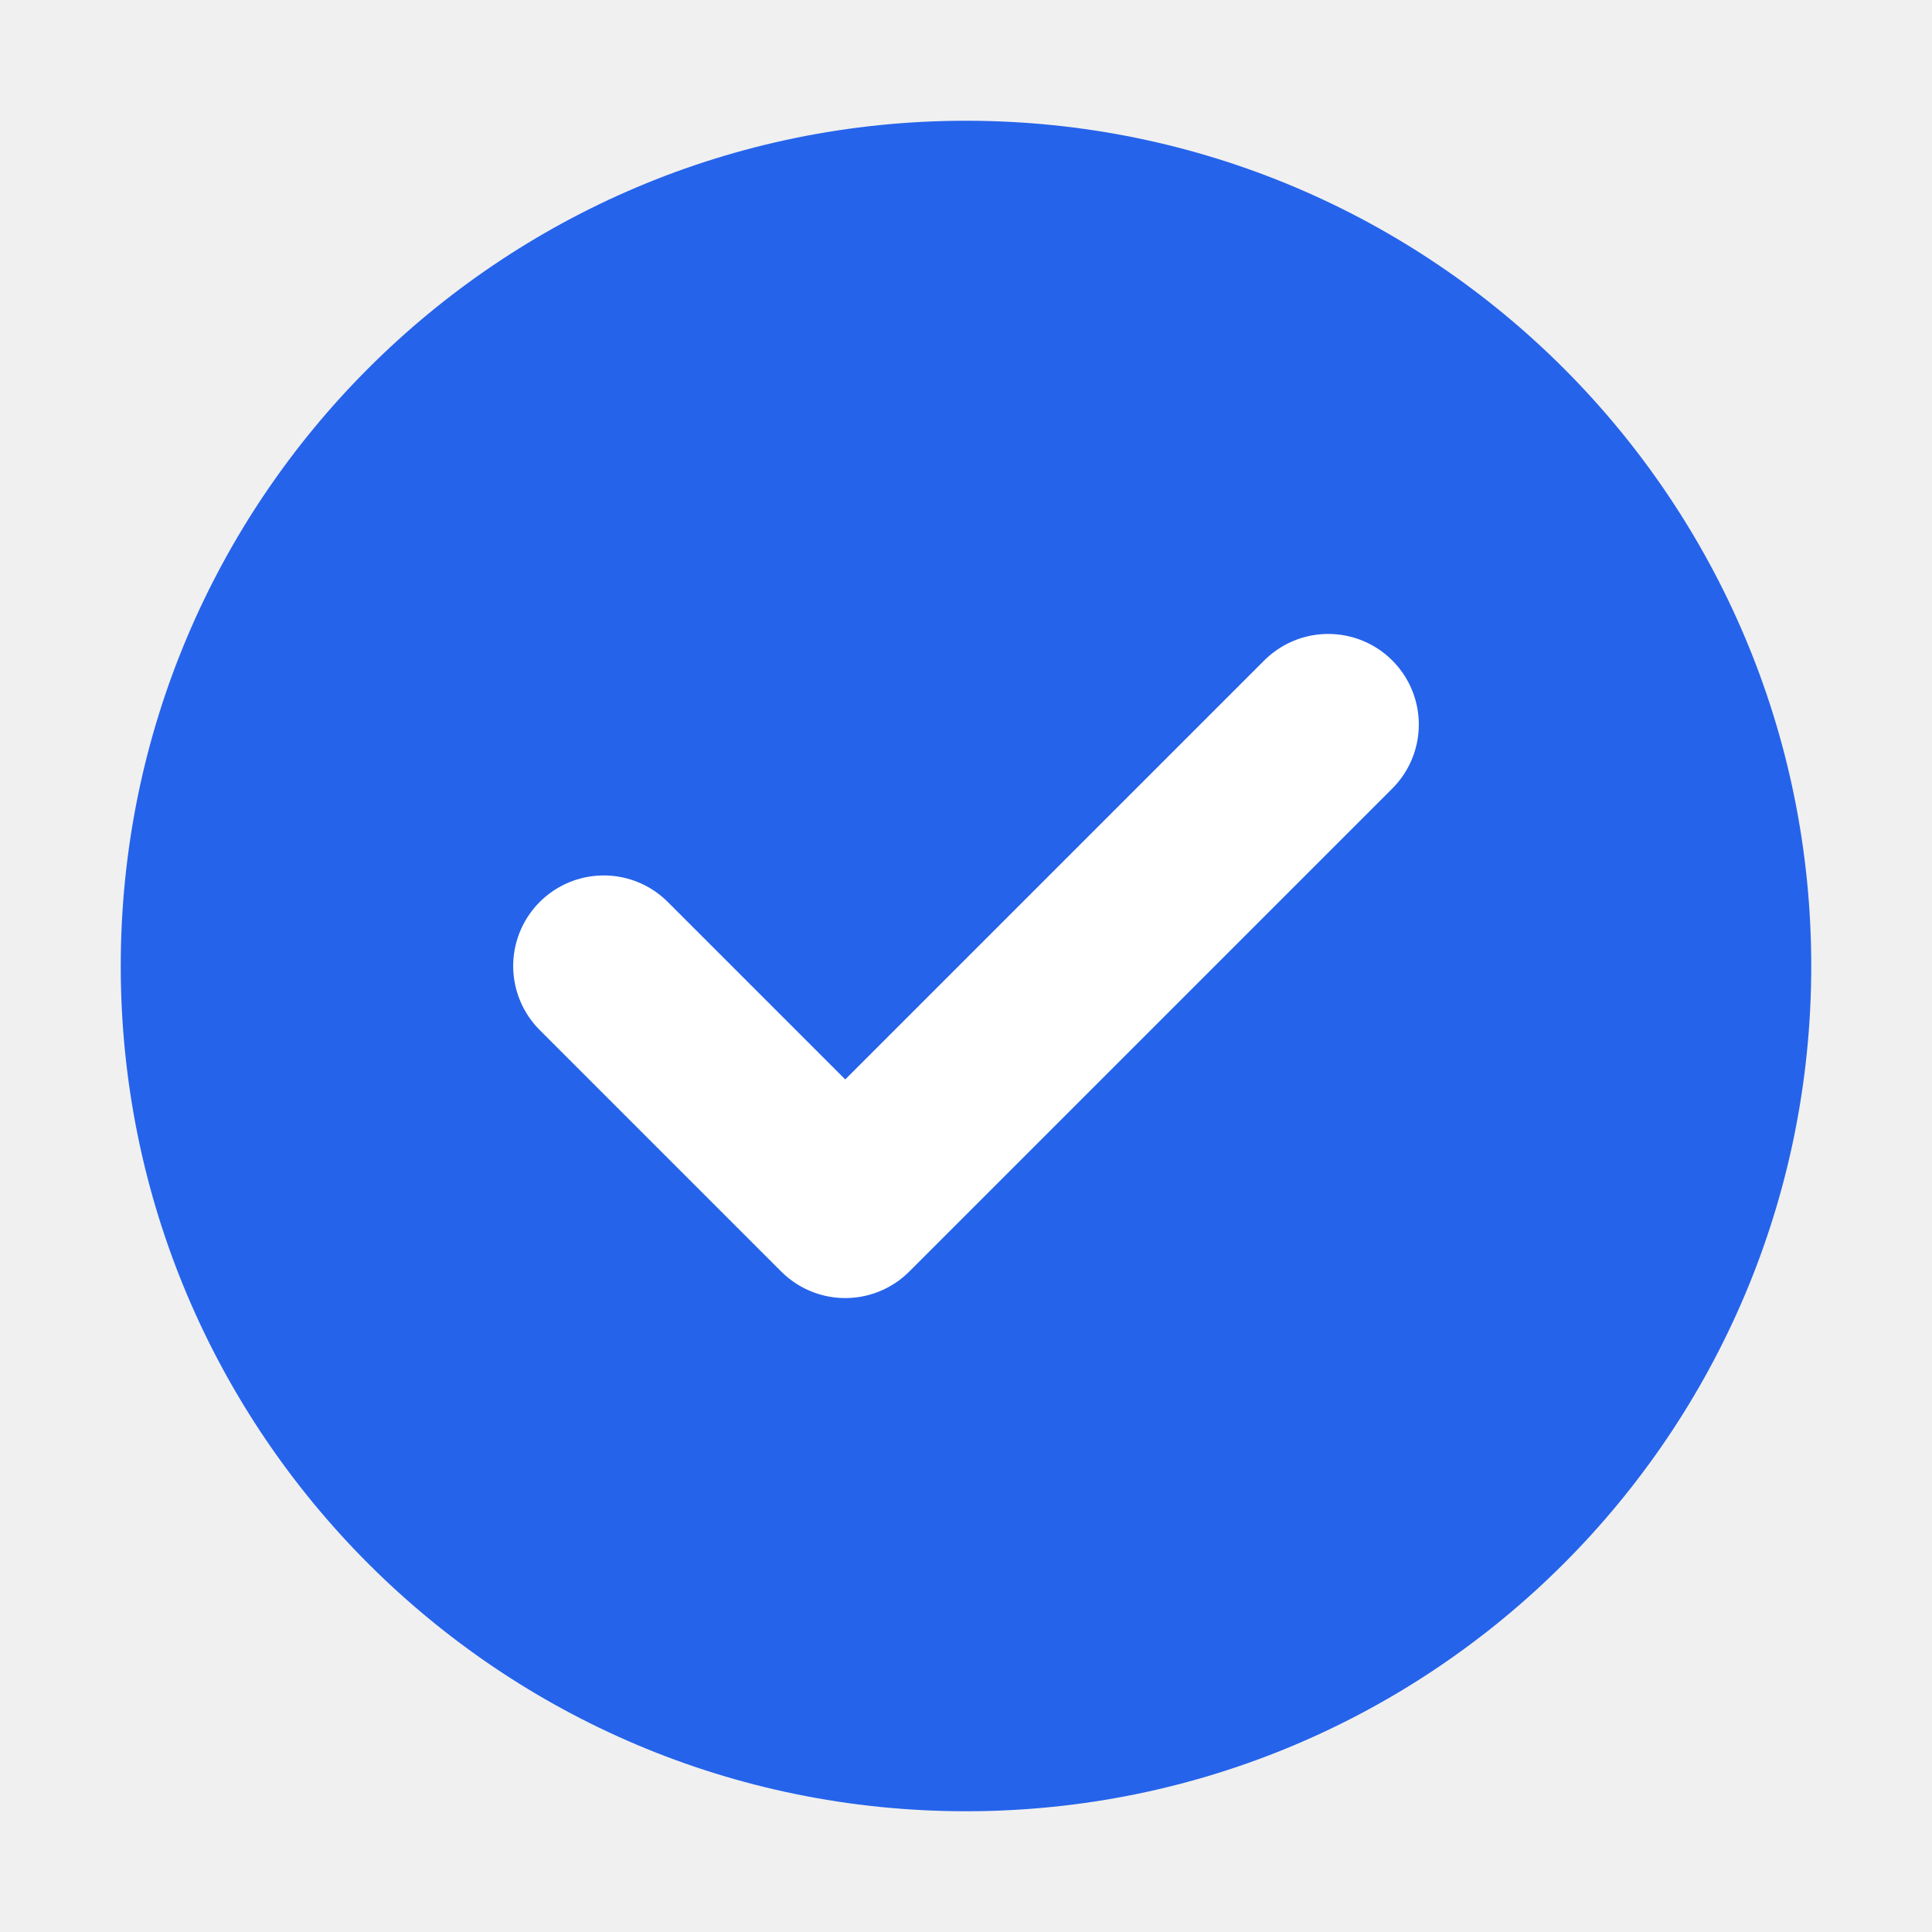
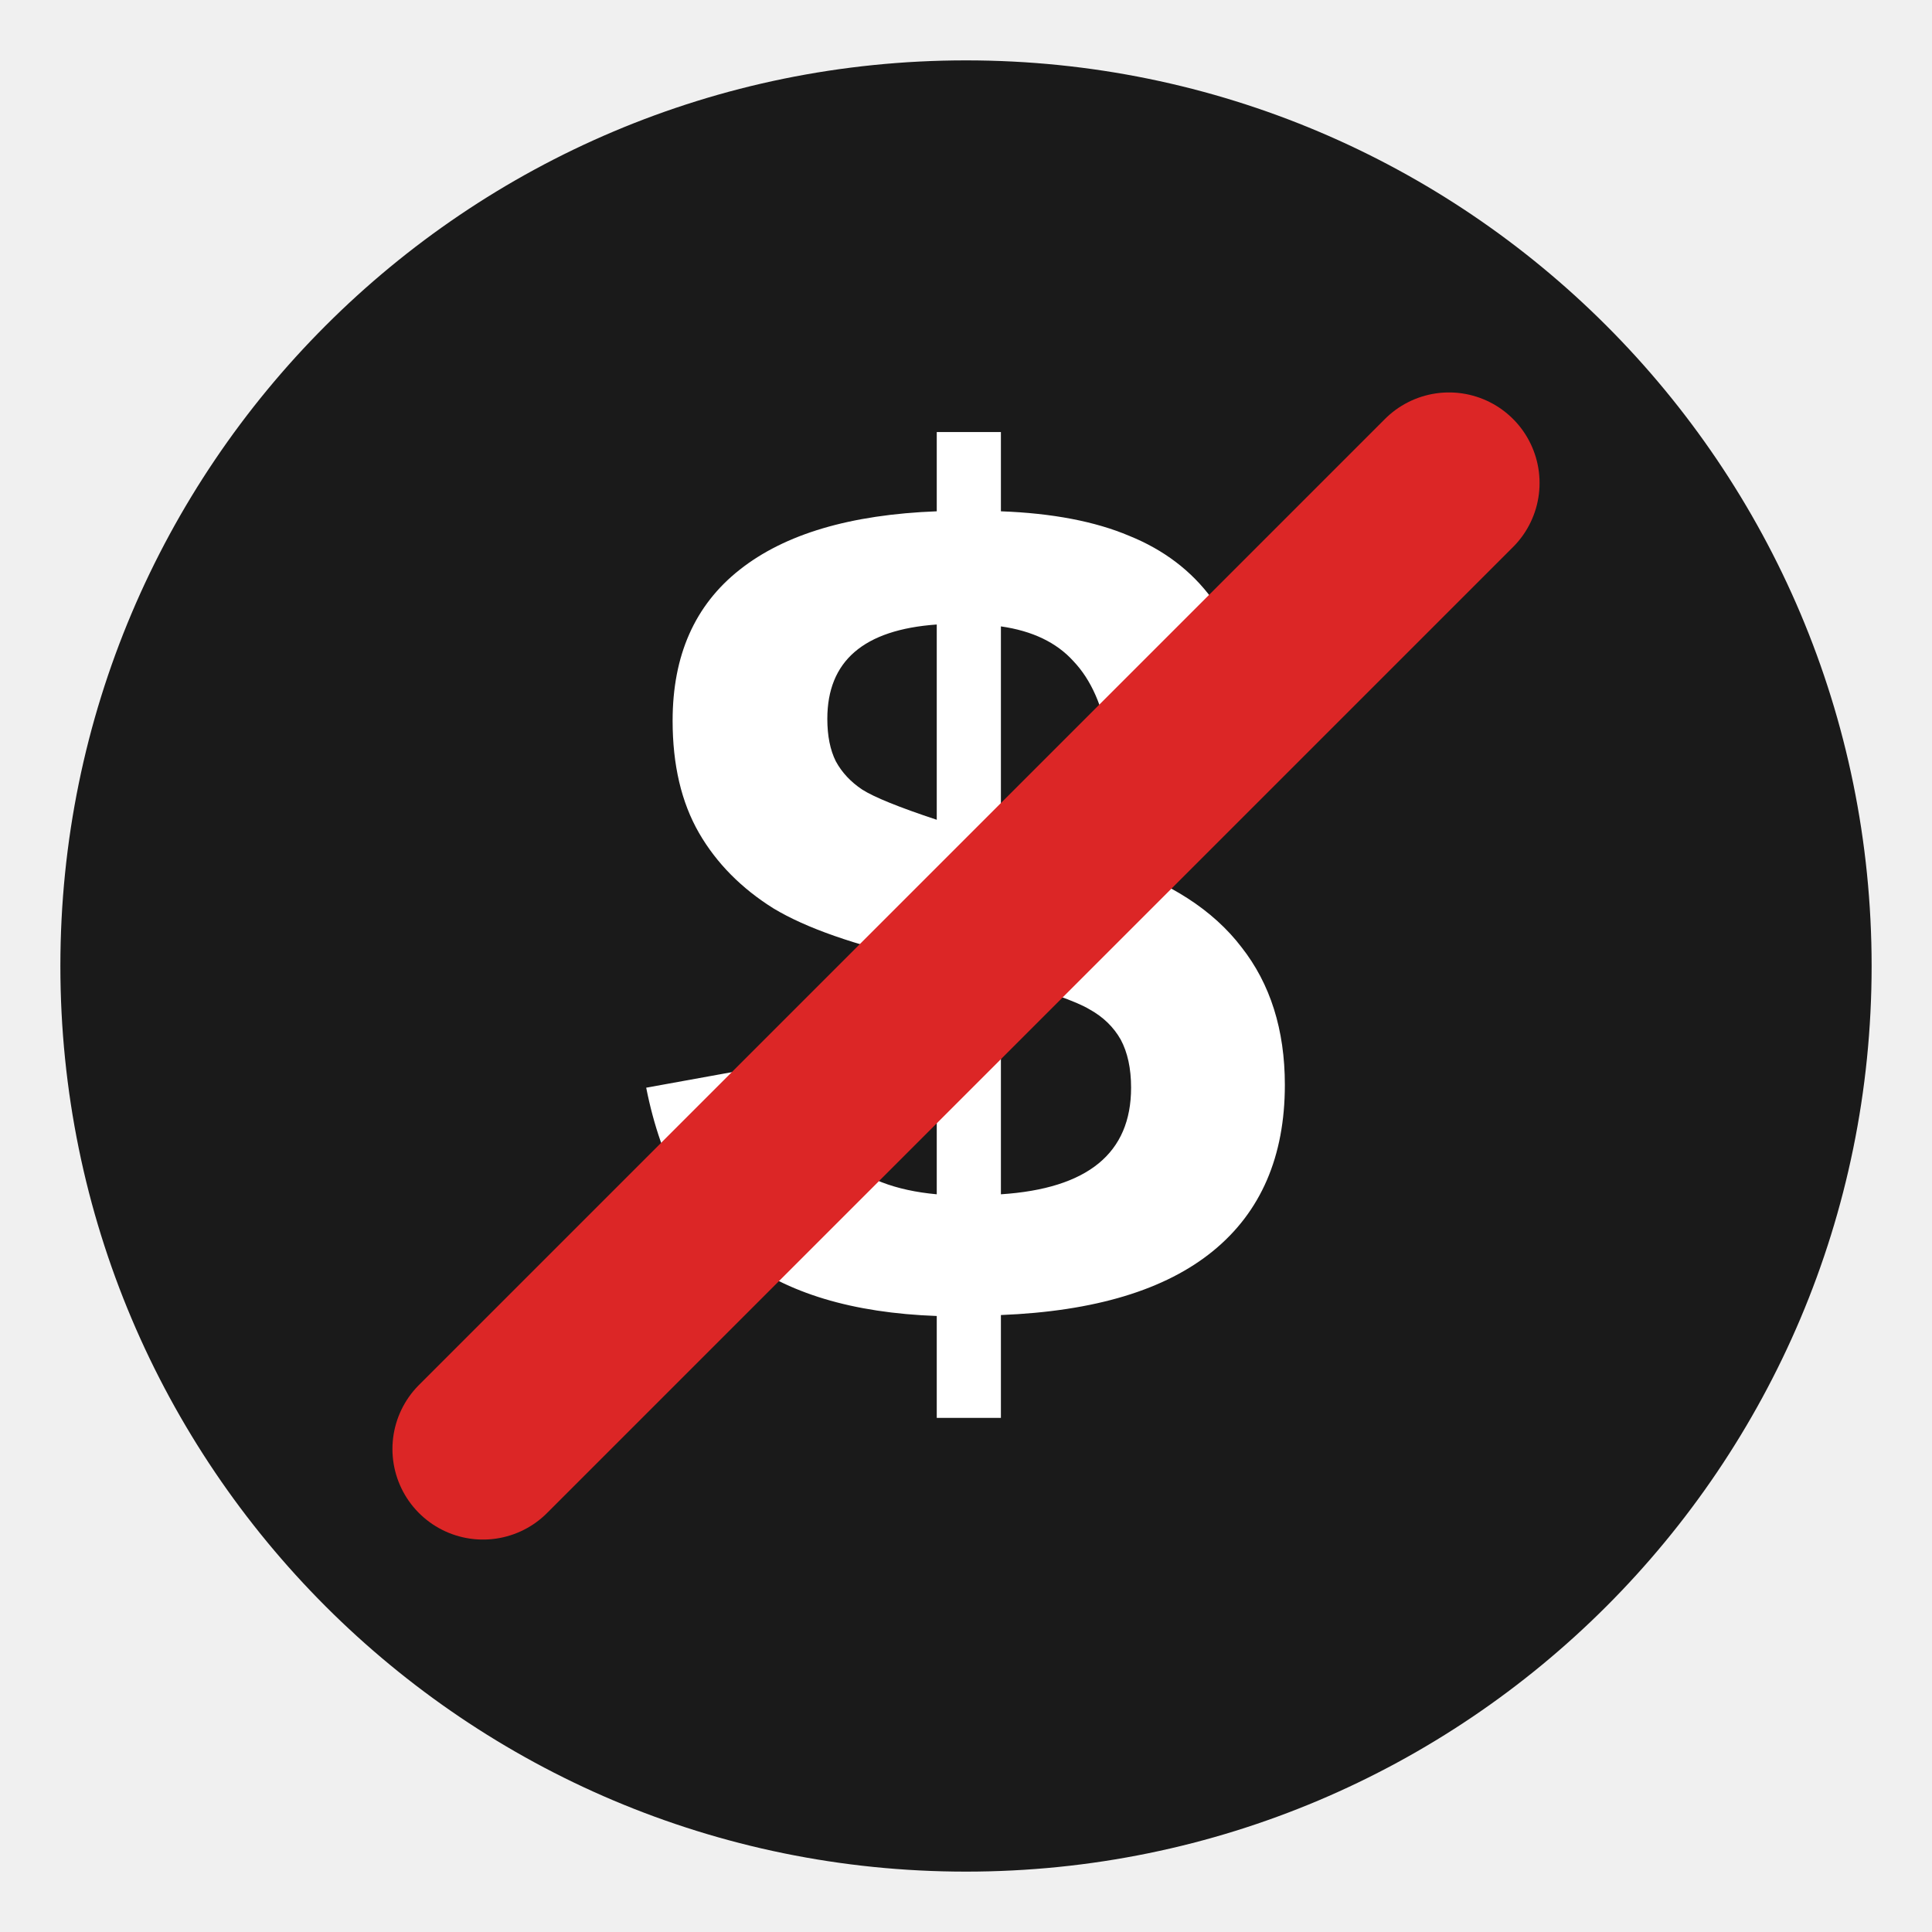
<svg xmlns="http://www.w3.org/2000/svg" viewBox="0 0 32 32">
-   <circle cx="16" cy="16" r="14" fill="#2563eb" />
-   <path d="M10 16l4 4 8-8" stroke="white" stroke-width="3" stroke-linecap="round" stroke-linejoin="round" fill="none" />
+   <circle cx="16" cy="16" r="15" fill="#1a1a1a" />
+   <text x="16" y="22" font-family="Arial, sans-serif" font-size="20" font-weight="bold" fill="white" text-anchor="middle">$</text>
+   <line x1="8" y1="24" x2="24" y2="8" stroke="#dc2626" stroke-width="3" stroke-linecap="round" />
</svg>
